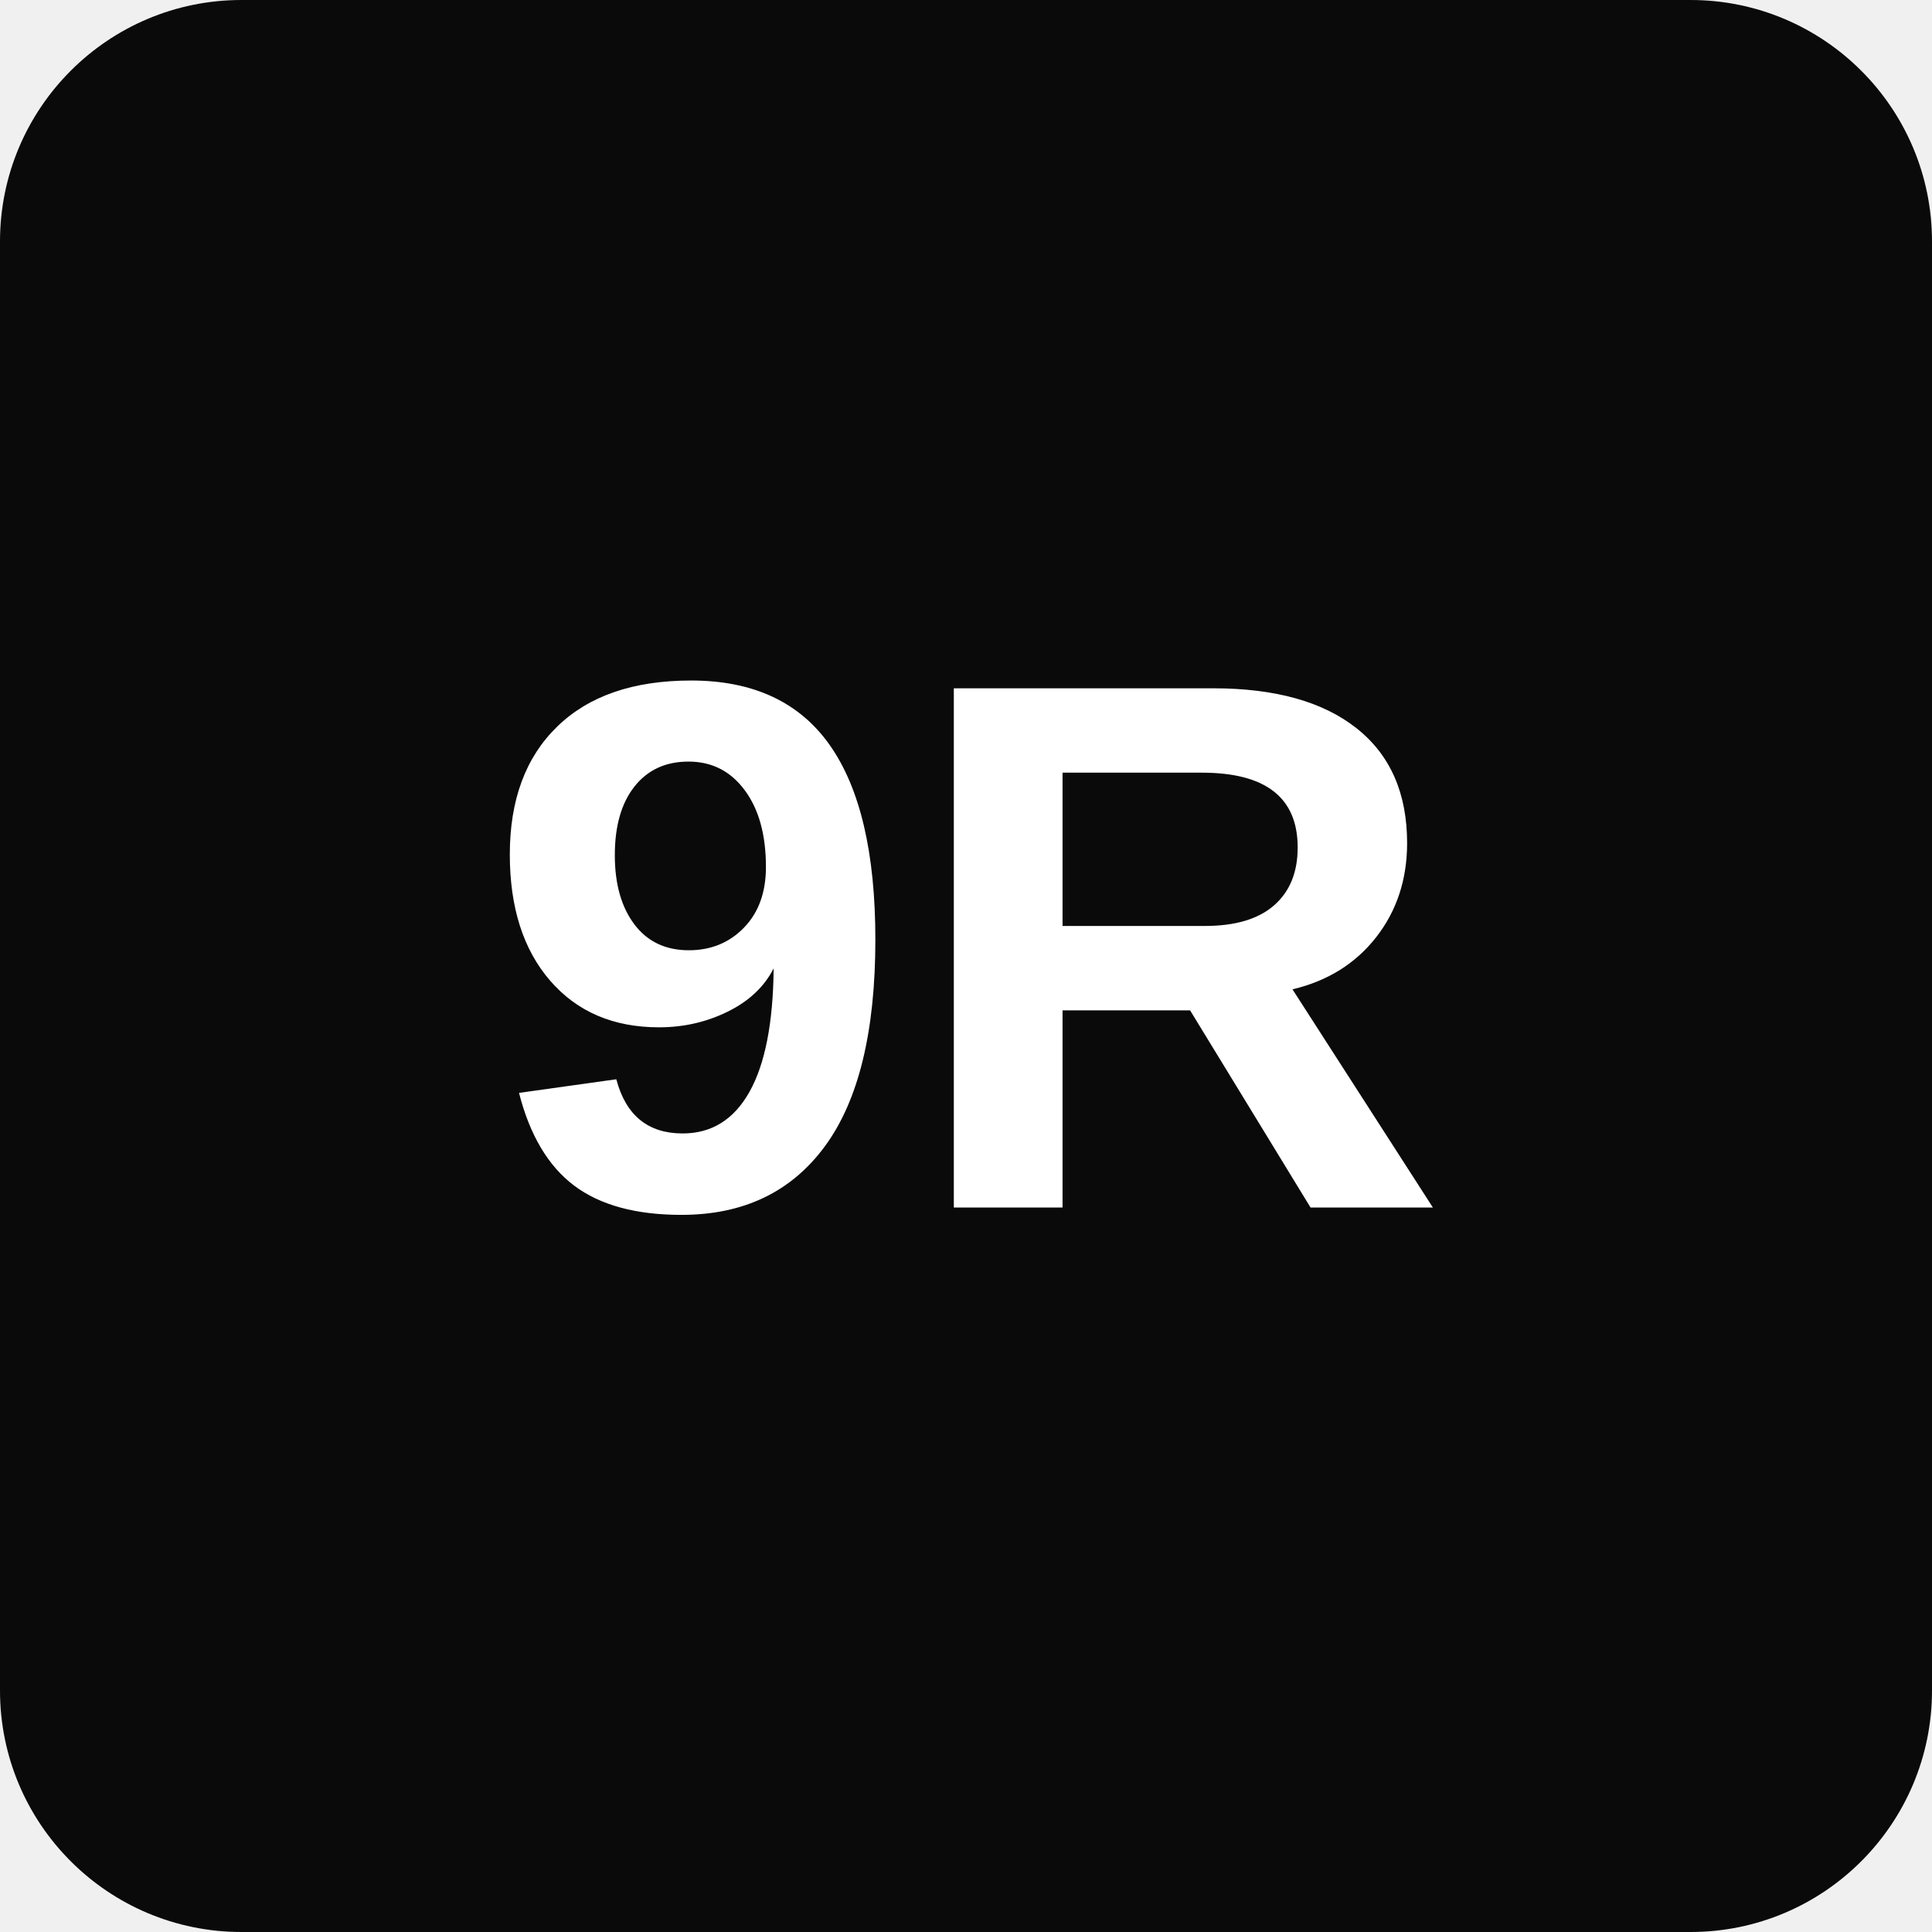
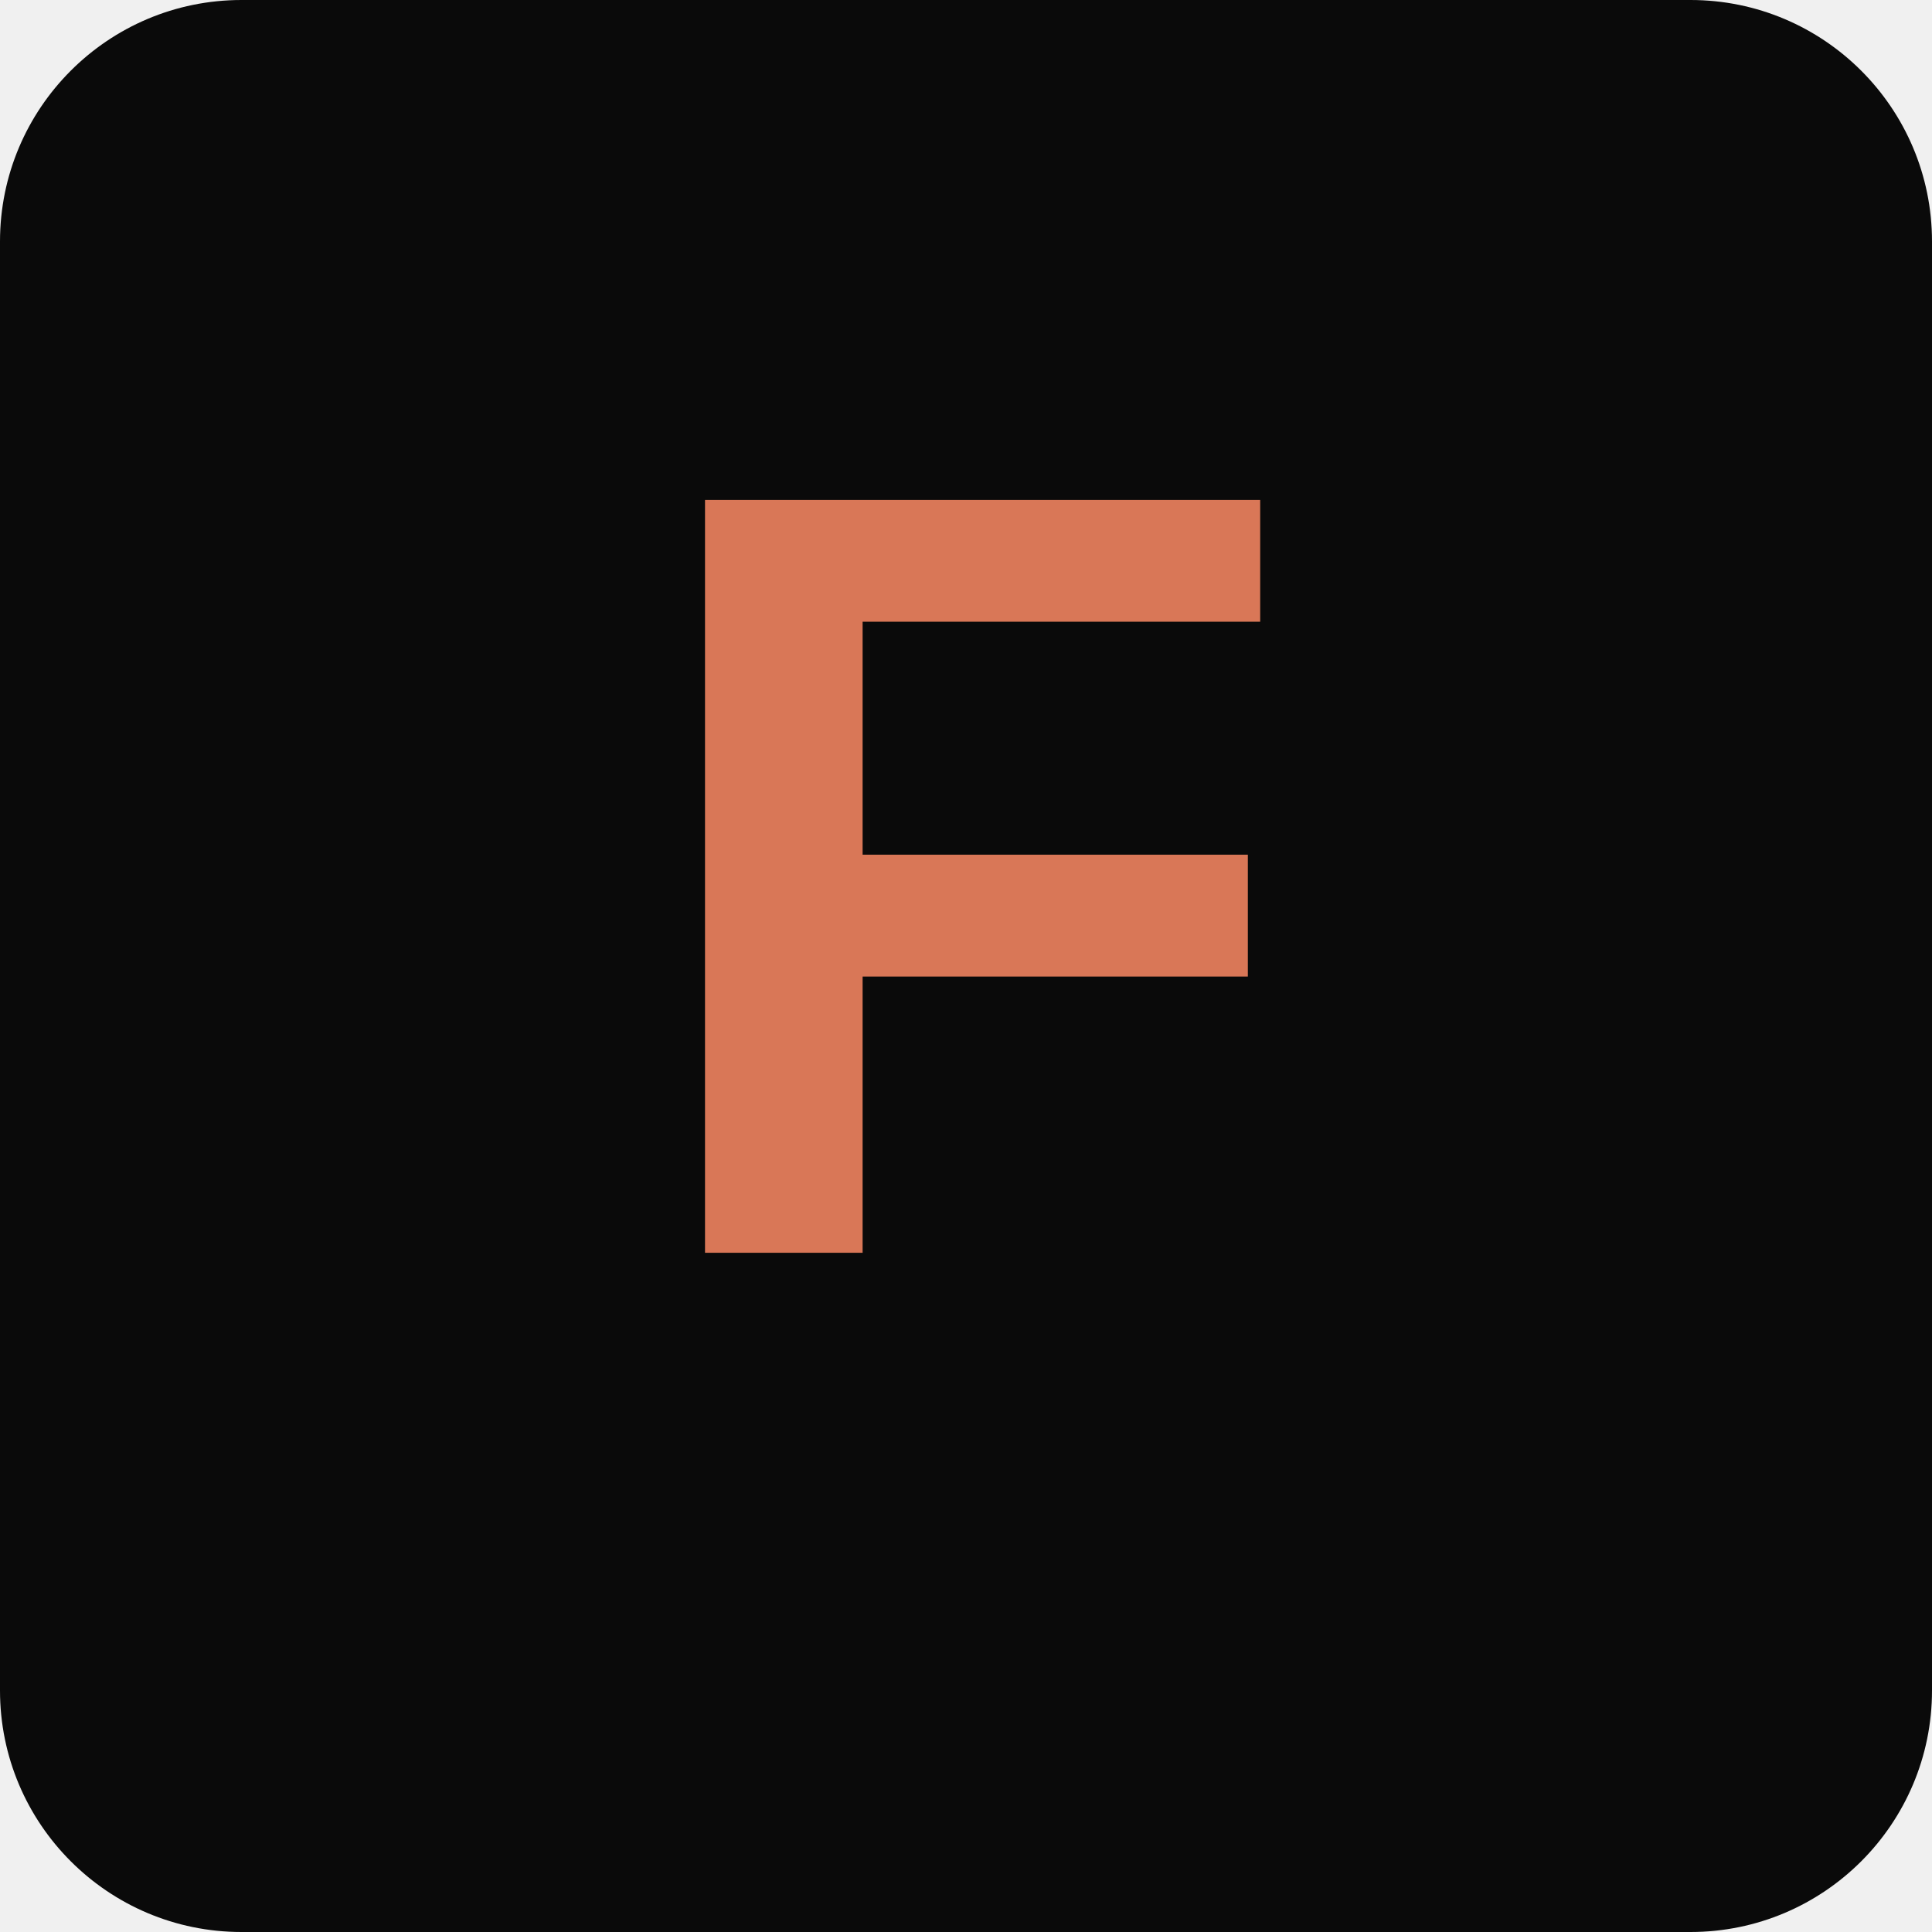
<svg xmlns="http://www.w3.org/2000/svg" width="512" height="512" viewBox="0 0 512 512">
  <rect width="512" height="512" rx="64" fill="#0a0a0a" />
-   <text x="256" y="320" font-family="Arial, sans-serif" font-size="200" font-weight="bold" fill="#ffffff" text-anchor="middle">9R</text>
+   <text x="256" y="332" font-family="Arial, sans-serif" font-size="290" font-weight="bold" fill="#D97757" text-anchor="middle">F</text>
</svg>
